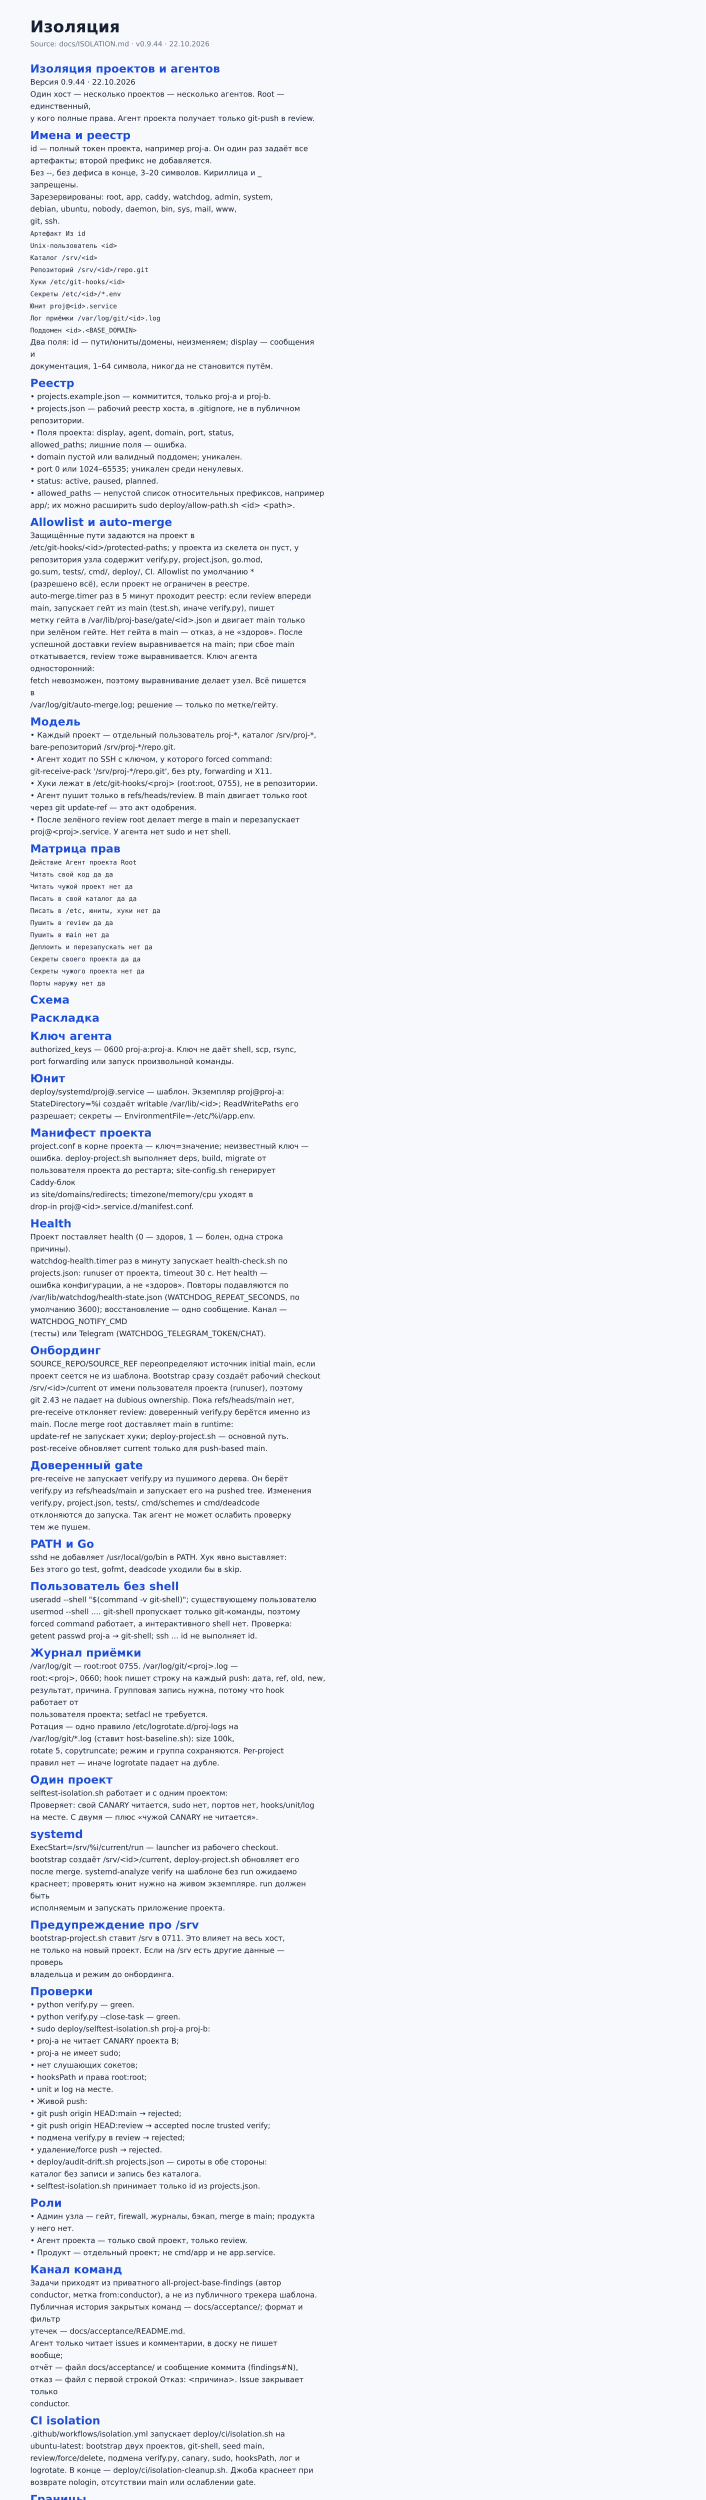
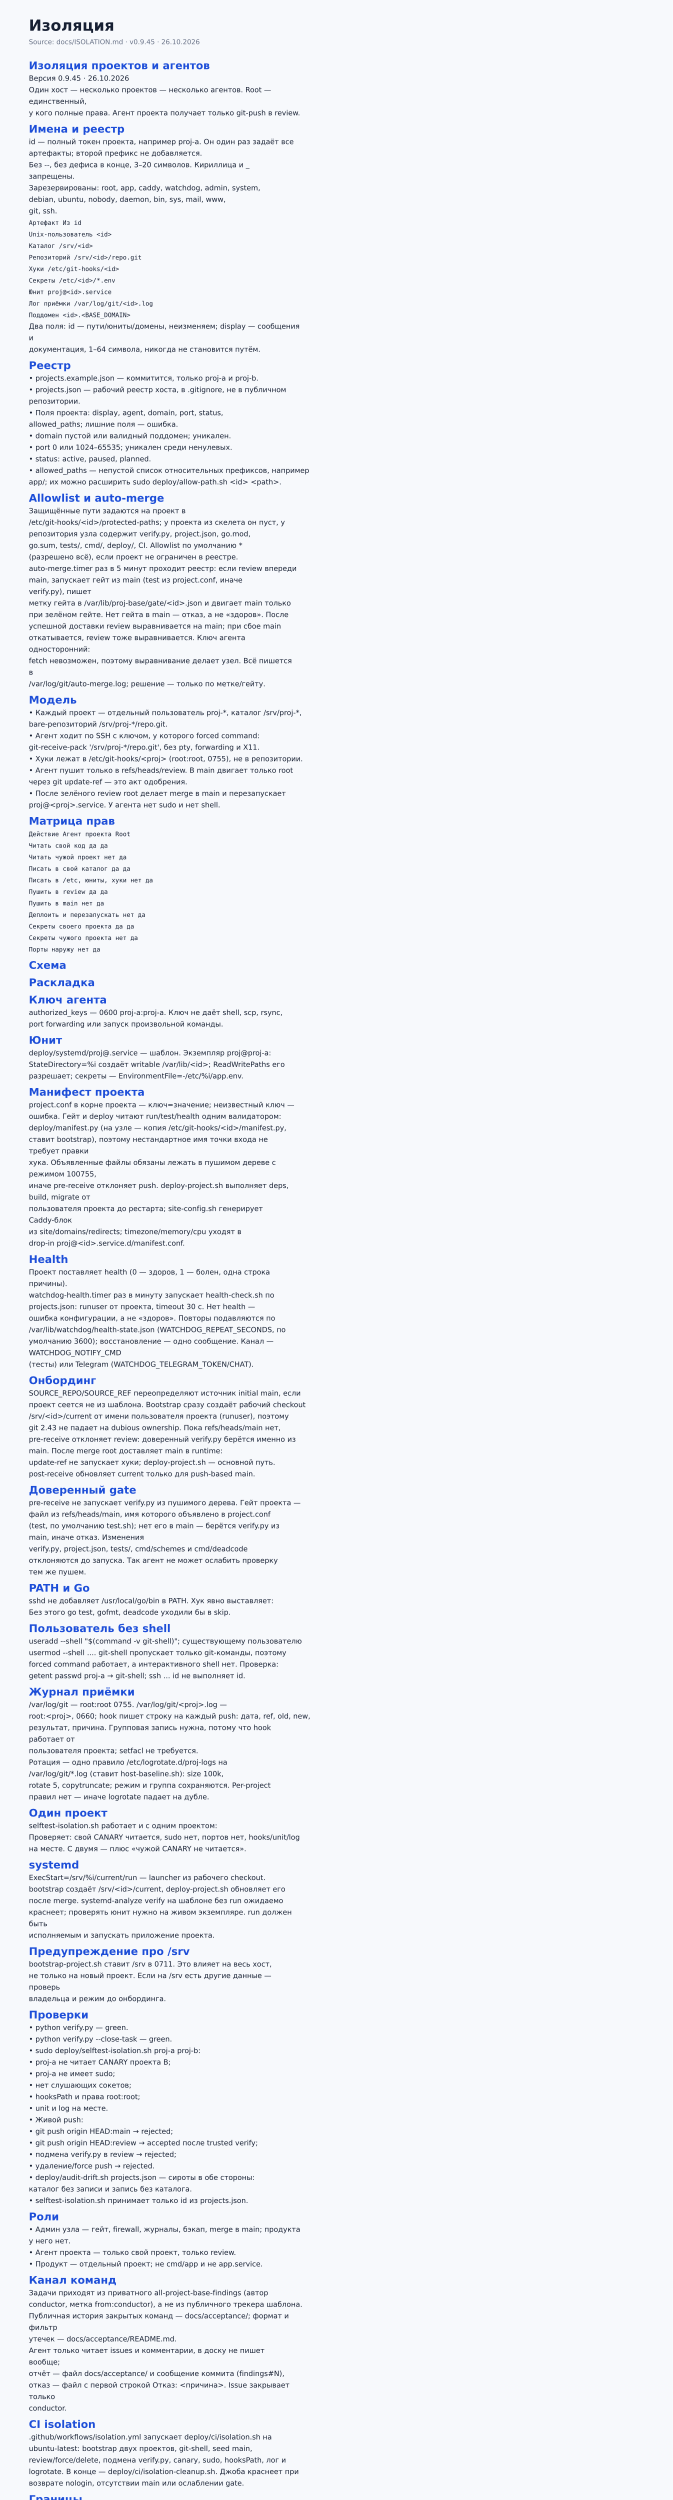
- <svg xmlns="http://www.w3.org/2000/svg" width="1400" height="4962" viewBox="0 0 1400 4962">
+ <svg xmlns="http://www.w3.org/2000/svg" width="1400" height="5202" viewBox="0 0 1400 5202">
  <rect width="1400" height="100%" fill="#f7f9fc" />
  <style>text{font-family:'DejaVu Sans',Arial,sans-serif;fill:#172033}.title{font-size:32px;font-weight:700}.sub{font-size:14px;fill:#667085}.h2{font-size:22px;font-weight:700;fill:#1d4ed8}.h3{font-size:18px;font-weight:700;fill:#172033}.p{font-size:15px}.bullet{font-size:15px}.table{font-family:'DejaVu Sans Mono',monospace;font-size:13px}</style>
  <text x="60" y="64" class="title">Изоляция</text>
-   <text x="60" y="92" class="sub">Source: docs/ISOLATION.md · v0.9.44 · 22.10.2026</text>
+   <text x="60" y="92" class="sub">Source: docs/ISOLATION.md · v0.9.45 · 26.10.2026</text>
  <text x="60" y="144" class="h2">Изоляция проектов и агентов</text>
-   <text x="60" y="168" class="p">Версия 0.9.44 · 22.10.2026</text>
+   <text x="60" y="168" class="p">Версия 0.9.45 · 26.10.2026</text>
  <text x="60" y="192" class="p">Один хост — несколько проектов — несколько агентов. Root —</text>
  <text x="60" y="216" class="p">единственный,</text>
  <text x="60" y="240" class="p">у кого полные права. Агент проекта получает только git-push в review.</text>
  <text x="60" y="276" class="h2">Имена и реестр</text>
  <text x="60" y="300" class="p">id — полный токен проекта, например proj-a. Он один раз задаёт все</text>
  <text x="60" y="324" class="p">артефакты; второй префикс не добавляется.</text>
  <text x="60" y="348" class="p">Без --, без дефиса в конце, 3–20 символов. Кириллица и _</text>
  <text x="60" y="372" class="p">запрещены.</text>
  <text x="60" y="396" class="p">Зарезервированы: root, app, caddy, watchdog, admin, system,</text>
  <text x="60" y="420" class="p">debian, ubuntu, nobody, daemon, bin, sys, mail, www,</text>
  <text x="60" y="444" class="p">git, ssh.</text>
  <text x="60" y="468" class="table">Артефакт Из id</text>
  <text x="60" y="492" class="table">Unix-пользователь &lt;id&gt;</text>
  <text x="60" y="516" class="table">Каталог /srv/&lt;id&gt;</text>
  <text x="60" y="540" class="table">Репозиторий /srv/&lt;id&gt;/repo.git</text>
  <text x="60" y="564" class="table">Хуки /etc/git-hooks/&lt;id&gt;</text>
  <text x="60" y="588" class="table">Секреты /etc/&lt;id&gt;/*.env</text>
  <text x="60" y="612" class="table">Юнит proj@&lt;id&gt;.service</text>
  <text x="60" y="636" class="table">Лог приёмки /var/log/git/&lt;id&gt;.log</text>
  <text x="60" y="660" class="table">Поддомен &lt;id&gt;.&lt;BASE_DOMAIN&gt;</text>
  <text x="60" y="684" class="p">Два поля: id — пути/юниты/домены, неизменяем; display — сообщения</text>
  <text x="60" y="708" class="p">и</text>
  <text x="60" y="732" class="p">документация, 1–64 символа, никогда не становится путём.</text>
  <text x="60" y="768" class="h2">Реестр</text>
  <text x="60" y="792" class="bullet">• projects.example.json — коммитится, только proj-a и proj-b.</text>
  <text x="60" y="816" class="bullet">• projects.json — рабочий реестр хоста, в .gitignore, не в публичном</text>
  <text x="60" y="840" class="p">репозитории.</text>
  <text x="60" y="864" class="bullet">• Поля проекта: display, agent, domain, port, status,</text>
  <text x="60" y="888" class="p">allowed_paths; лишние поля — ошибка.</text>
  <text x="60" y="912" class="bullet">• domain пустой или валидный поддомен; уникален.</text>
  <text x="60" y="936" class="bullet">• port 0 или 1024–65535; уникален среди ненулевых.</text>
  <text x="60" y="960" class="bullet">• status: active, paused, planned.</text>
  <text x="60" y="984" class="bullet">• allowed_paths — непустой список относительных префиксов, например</text>
  <text x="60" y="1008" class="p">app/; их можно расширить sudo deploy/allow-path.sh &lt;id&gt; &lt;path&gt;.</text>
  <text x="60" y="1044" class="h2">Allowlist и auto-merge</text>
  <text x="60" y="1068" class="p">Защищённые пути задаются на проект в</text>
  <text x="60" y="1092" class="p">/etc/git-hooks/&lt;id&gt;/protected-paths; у проекта из скелета он пуст, у</text>
  <text x="60" y="1116" class="p">репозитория узла содержит verify.py, project.json, go.mod,</text>
  <text x="60" y="1140" class="p">go.sum, tests/, cmd/, deploy/, CI. Allowlist по умолчанию *</text>
  <text x="60" y="1164" class="p">(разрешено всё), если проект не ограничен в реестре.</text>
  <text x="60" y="1188" class="p">auto-merge.timer раз в 5 минут проходит реестр: если review впереди</text>
-   <text x="60" y="1212" class="p">main, запускает гейт из main (test.sh, иначе verify.py), пишет</text>
-   <text x="60" y="1236" class="p">метку гейта в /var/lib/proj-base/gate/&lt;id&gt;.json и двигает main только</text>
-   <text x="60" y="1260" class="p">при зелёном гейте. Нет гейта в main — отказ, а не «здоров». После</text>
-   <text x="60" y="1284" class="p">успешной доставки review выравнивается на main; при сбое main</text>
-   <text x="60" y="1308" class="p">откатывается, review тоже выравнивается. Ключ агента</text>
-   <text x="60" y="1332" class="p">односторонний:</text>
-   <text x="60" y="1356" class="p">fetch невозможен, поэтому выравнивание делает узел. Всё пишется</text>
-   <text x="60" y="1380" class="p">в</text>
-   <text x="60" y="1404" class="p">/var/log/git/auto-merge.log; решение — только по метке/гейту.</text>
-   <text x="60" y="1440" class="h2">Модель</text>
-   <text x="60" y="1464" class="bullet">• Каждый проект — отдельный пользователь proj-*, каталог /srv/proj-*,</text>
-   <text x="60" y="1488" class="p">bare-репозиторий /srv/proj-*/repo.git.</text>
-   <text x="60" y="1512" class="bullet">• Агент ходит по SSH с ключом, у которого forced command:</text>
-   <text x="60" y="1536" class="p">git-receive-pack '/srv/proj-*/repo.git', без pty, forwarding и X11.</text>
-   <text x="60" y="1560" class="bullet">• Хуки лежат в /etc/git-hooks/&lt;proj&gt; (root:root, 0755), не в репозитории.</text>
-   <text x="60" y="1584" class="bullet">• Агент пушит только в refs/heads/review. В main двигает только root</text>
-   <text x="60" y="1608" class="p">через git update-ref — это акт одобрения.</text>
-   <text x="60" y="1632" class="bullet">• После зелёного review root делает merge в main и перезапускает</text>
-   <text x="60" y="1656" class="p">proj@&lt;proj&gt;.service. У агента нет sudo и нет shell.</text>
-   <text x="60" y="1692" class="h2">Матрица прав</text>
-   <text x="60" y="1716" class="table">Действие Агент проекта Root</text>
-   <text x="60" y="1740" class="table">Читать свой код да да</text>
-   <text x="60" y="1764" class="table">Читать чужой проект нет да</text>
-   <text x="60" y="1788" class="table">Писать в свой каталог да да</text>
-   <text x="60" y="1812" class="table">Писать в /etc, юниты, хуки нет да</text>
-   <text x="60" y="1836" class="table">Пушить в review да да</text>
-   <text x="60" y="1860" class="table">Пушить в main нет да</text>
-   <text x="60" y="1884" class="table">Деплоить и перезапускать нет да</text>
-   <text x="60" y="1908" class="table">Секреты своего проекта да да</text>
-   <text x="60" y="1932" class="table">Секреты чужого проекта нет да</text>
-   <text x="60" y="1956" class="table">Порты наружу нет да</text>
-   <text x="60" y="1992" class="h2">Схема</text>
-   <text x="60" y="2028" class="h2">Раскладка</text>
-   <text x="60" y="2064" class="h2">Ключ агента</text>
-   <text x="60" y="2088" class="p">authorized_keys — 0600 proj-a:proj-a. Ключ не даёт shell, scp, rsync,</text>
-   <text x="60" y="2112" class="p">port forwarding или запуск произвольной команды.</text>
-   <text x="60" y="2148" class="h2">Юнит</text>
-   <text x="60" y="2172" class="p">deploy/systemd/proj@.service — шаблон. Экземпляр proj@proj-a:</text>
-   <text x="60" y="2196" class="p">StateDirectory=%i создаёт writable /var/lib/&lt;id&gt;; ReadWritePaths его</text>
-   <text x="60" y="2220" class="p">разрешает; секреты — EnvironmentFile=-/etc/%i/app.env.</text>
-   <text x="60" y="2256" class="h2">Манифест проекта</text>
-   <text x="60" y="2280" class="p">project.conf в корне проекта — ключ=значение; неизвестный ключ —</text>
-   <text x="60" y="2304" class="p">ошибка. deploy-project.sh выполняет deps, build, migrate от</text>
-   <text x="60" y="2328" class="p">пользователя проекта до рестарта; site-config.sh генерирует</text>
-   <text x="60" y="2352" class="p">Caddy-блок</text>
-   <text x="60" y="2376" class="p">из site/domains/redirects; timezone/memory/cpu уходят в</text>
-   <text x="60" y="2400" class="p">drop-in proj@&lt;id&gt;.service.d/manifest.conf.</text>
-   <text x="60" y="2436" class="h2">Health</text>
-   <text x="60" y="2460" class="p">Проект поставляет health (0 — здоров, 1 — болен, одна строка</text>
-   <text x="60" y="2484" class="p">причины).</text>
-   <text x="60" y="2508" class="p">watchdog-health.timer раз в минуту запускает health-check.sh по</text>
-   <text x="60" y="2532" class="p">projects.json: runuser от проекта, timeout 30 с. Нет health —</text>
-   <text x="60" y="2556" class="p">ошибка конфигурации, а не «здоров». Повторы подавляются по</text>
-   <text x="60" y="2580" class="p">/var/lib/watchdog/health-state.json (WATCHDOG_REPEAT_SECONDS, по</text>
-   <text x="60" y="2604" class="p">умолчанию 3600); восстановление — одно сообщение. Канал —</text>
-   <text x="60" y="2628" class="p">WATCHDOG_NOTIFY_CMD</text>
-   <text x="60" y="2652" class="p">(тесты) или Telegram (WATCHDOG_TELEGRAM_TOKEN/CHAT).</text>
-   <text x="60" y="2688" class="h2">Онбординг</text>
-   <text x="60" y="2712" class="p">SOURCE_REPO/SOURCE_REF переопределяют источник initial main, если</text>
-   <text x="60" y="2736" class="p">проект сеется не из шаблона. Bootstrap сразу создаёт рабочий checkout</text>
-   <text x="60" y="2760" class="p">/srv/&lt;id&gt;/current от имени пользователя проекта (runuser), поэтому</text>
-   <text x="60" y="2784" class="p">git 2.43 не падает на dubious ownership. Пока refs/heads/main нет,</text>
-   <text x="60" y="2808" class="p">pre-receive отклоняет review: доверенный verify.py берётся именно из</text>
-   <text x="60" y="2832" class="p">main. После merge root доставляет main в runtime:</text>
-   <text x="60" y="2856" class="p">update-ref не запускает хуки; deploy-project.sh — основной путь.</text>
-   <text x="60" y="2880" class="p">post-receive обновляет current только для push-based main.</text>
-   <text x="60" y="2916" class="h2">Доверенный gate</text>
-   <text x="60" y="2940" class="p">pre-receive не запускает verify.py из пушимого дерева. Он берёт</text>
-   <text x="60" y="2964" class="p">verify.py из refs/heads/main и запускает его на pushed tree. Изменения</text>
-   <text x="60" y="2988" class="p">verify.py, project.json, tests/, cmd/schemes и cmd/deadcode</text>
-   <text x="60" y="3012" class="p">отклоняются до запуска. Так агент не может ослабить проверку</text>
-   <text x="60" y="3036" class="p">тем же пушем.</text>
-   <text x="60" y="3072" class="h2">PATH и Go</text>
-   <text x="60" y="3096" class="p">sshd не добавляет /usr/local/go/bin в PATH. Хук явно выставляет:</text>
-   <text x="60" y="3120" class="p">Без этого go test, gofmt, deadcode уходили бы в skip.</text>
-   <text x="60" y="3156" class="h2">Пользователь без shell</text>
-   <text x="60" y="3180" class="p">useradd --shell "$(command -v git-shell)"; существующему пользователю</text>
-   <text x="60" y="3204" class="p">usermod --shell .... git-shell пропускает только git-команды, поэтому</text>
-   <text x="60" y="3228" class="p">forced command работает, а интерактивного shell нет. Проверка:</text>
-   <text x="60" y="3252" class="p">getent passwd proj-a → git-shell; ssh ... id не выполняет id.</text>
-   <text x="60" y="3288" class="h2">Журнал приёмки</text>
-   <text x="60" y="3312" class="p">/var/log/git — root:root 0755. /var/log/git/&lt;proj&gt;.log —</text>
-   <text x="60" y="3336" class="p">root:&lt;proj&gt;, 0660; hook пишет строку на каждый push: дата, ref, old, new,</text>
-   <text x="60" y="3360" class="p">результат, причина. Групповая запись нужна, потому что hook</text>
-   <text x="60" y="3384" class="p">работает от</text>
-   <text x="60" y="3408" class="p">пользователя проекта; setfacl не требуется.</text>
-   <text x="60" y="3432" class="p">Ротация — одно правило /etc/logrotate.d/proj-logs на</text>
-   <text x="60" y="3456" class="p">/var/log/git/*.log (ставит host-baseline.sh): size 100k,</text>
-   <text x="60" y="3480" class="p">rotate 5, copytruncate; режим и группа сохраняются. Per-project</text>
-   <text x="60" y="3504" class="p">правил нет — иначе logrotate падает на дубле.</text>
-   <text x="60" y="3540" class="h2">Один проект</text>
-   <text x="60" y="3564" class="p">selftest-isolation.sh работает и с одним проектом:</text>
-   <text x="60" y="3588" class="p">Проверяет: свой CANARY читается, sudo нет, портов нет, hooks/unit/log</text>
-   <text x="60" y="3612" class="p">на месте. С двумя — плюс «чужой CANARY не читается».</text>
-   <text x="60" y="3648" class="h2">systemd</text>
-   <text x="60" y="3672" class="p">ExecStart=/srv/%i/current/run — launcher из рабочего checkout.</text>
-   <text x="60" y="3696" class="p">bootstrap создаёт /srv/&lt;id&gt;/current, deploy-project.sh обновляет его</text>
-   <text x="60" y="3720" class="p">после merge. systemd-analyze verify на шаблоне без run ожидаемо</text>
-   <text x="60" y="3744" class="p">краснеет; проверять юнит нужно на живом экземпляре. run должен</text>
-   <text x="60" y="3768" class="p">быть</text>
-   <text x="60" y="3792" class="p">исполняемым и запускать приложение проекта.</text>
-   <text x="60" y="3828" class="h2">Предупреждение про /srv</text>
-   <text x="60" y="3852" class="p">bootstrap-project.sh ставит /srv в 0711. Это влияет на весь хост,</text>
-   <text x="60" y="3876" class="p">не только на новый проект. Если на /srv есть другие данные —</text>
-   <text x="60" y="3900" class="p">проверь</text>
-   <text x="60" y="3924" class="p">владельца и режим до онбординга.</text>
-   <text x="60" y="3960" class="h2">Проверки</text>
-   <text x="60" y="3984" class="bullet">• python verify.py — green.</text>
-   <text x="60" y="4008" class="bullet">• python verify.py --close-task — green.</text>
-   <text x="60" y="4032" class="bullet">• sudo deploy/selftest-isolation.sh proj-a proj-b:</text>
-   <text x="60" y="4056" class="bullet">• proj-a не читает CANARY проекта B;</text>
-   <text x="60" y="4080" class="bullet">• proj-a не имеет sudo;</text>
-   <text x="60" y="4104" class="bullet">• нет слушающих сокетов;</text>
-   <text x="60" y="4128" class="bullet">• hooksPath и права root:root;</text>
-   <text x="60" y="4152" class="bullet">• unit и log на месте.</text>
-   <text x="60" y="4176" class="bullet">• Живой push:</text>
-   <text x="60" y="4200" class="bullet">• git push origin HEAD:main → rejected;</text>
-   <text x="60" y="4224" class="bullet">• git push origin HEAD:review → accepted после trusted verify;</text>
-   <text x="60" y="4248" class="bullet">• подмена verify.py в review → rejected;</text>
-   <text x="60" y="4272" class="bullet">• удаление/force push → rejected.</text>
-   <text x="60" y="4296" class="bullet">• deploy/audit-drift.sh projects.json — сироты в обе стороны:</text>
-   <text x="60" y="4320" class="p">каталог без записи и запись без каталога.</text>
-   <text x="60" y="4344" class="bullet">• selftest-isolation.sh принимает только id из projects.json.</text>
-   <text x="60" y="4380" class="h2">Роли</text>
-   <text x="60" y="4404" class="bullet">• Админ узла — гейт, firewall, журналы, бэкап, merge в main; продукта</text>
-   <text x="60" y="4428" class="p">у него нет.</text>
-   <text x="60" y="4452" class="bullet">• Агент проекта — только свой проект, только review.</text>
-   <text x="60" y="4476" class="bullet">• Продукт — отдельный проект; не cmd/app и не app.service.</text>
-   <text x="60" y="4512" class="h2">Канал команд</text>
-   <text x="60" y="4536" class="p">Задачи приходят из приватного all-project-base-findings (автор</text>
-   <text x="60" y="4560" class="p">conductor, метка from:conductor), а не из публичного трекера шаблона.</text>
-   <text x="60" y="4584" class="p">Публичная история закрытых команд — docs/acceptance/; формат и</text>
-   <text x="60" y="4608" class="p">фильтр</text>
-   <text x="60" y="4632" class="p">утечек — docs/acceptance/README.md.</text>
-   <text x="60" y="4656" class="p">Агент только читает issues и комментарии, в доску не пишет</text>
-   <text x="60" y="4680" class="p">вообще;</text>
-   <text x="60" y="4704" class="p">отчёт — файл docs/acceptance/ и сообщение коммита (findings#N),</text>
-   <text x="60" y="4728" class="p">отказ — файл с первой строкой Отказ: &lt;причина&gt;. Issue закрывает</text>
-   <text x="60" y="4752" class="p">только</text>
-   <text x="60" y="4776" class="p">conductor.</text>
-   <text x="60" y="4812" class="h2">CI isolation</text>
-   <text x="60" y="4836" class="p">.github/workflows/isolation.yml запускает deploy/ci/isolation.sh на</text>
-   <text x="60" y="4860" class="p">ubuntu-latest: bootstrap двух проектов, git-shell, seed main,</text>
-   <text x="60" y="4884" class="p">review/force/delete, подмена verify.py, canary, sudo, hooksPath, лог и</text>
-   <text x="60" y="4908" class="p">logrotate. В конце — deploy/ci/isolation-cleanup.sh. Джоба краснеет при</text>
-   <text x="60" y="4932" class="p">возврате nologin, отсутствии main или ослаблении gate.</text>
-   <text x="60" y="4968" class="h2">Границы</text>
-   <text x="60" y="4992" class="bullet">• Это Linux/systemd/sshd-модель; на Windows live-проверка невозможна.</text>
-   <text x="60" y="5016" class="bullet">• Caddy — единственный вход; порты приложений наружу не</text>
-   <text x="60" y="5040" class="p">публикуются.</text>
-   <text x="60" y="5064" class="bullet">• Секреты своего проекта доступны агенту только через</text>
-   <text x="60" y="5088" class="p">запущенный процесс</text>
-   <text x="60" y="5112" class="p">или явно выданный env; в репозитории секретов нет.</text>
-   <text x="60" y="5136" class="bullet">• Нового правила нет: политика живёт в PROJECT.md, этом файле и</text>
-   <text x="60" y="5160" class="p">PROCESS.md.</text>
+   <text x="60" y="1212" class="p">main, запускает гейт из main (test из project.conf, иначе</text>
+   <text x="60" y="1236" class="p">verify.py), пишет</text>
+   <text x="60" y="1260" class="p">метку гейта в /var/lib/proj-base/gate/&lt;id&gt;.json и двигает main только</text>
+   <text x="60" y="1284" class="p">при зелёном гейте. Нет гейта в main — отказ, а не «здоров». После</text>
+   <text x="60" y="1308" class="p">успешной доставки review выравнивается на main; при сбое main</text>
+   <text x="60" y="1332" class="p">откатывается, review тоже выравнивается. Ключ агента</text>
+   <text x="60" y="1356" class="p">односторонний:</text>
+   <text x="60" y="1380" class="p">fetch невозможен, поэтому выравнивание делает узел. Всё пишется</text>
+   <text x="60" y="1404" class="p">в</text>
+   <text x="60" y="1428" class="p">/var/log/git/auto-merge.log; решение — только по метке/гейту.</text>
+   <text x="60" y="1464" class="h2">Модель</text>
+   <text x="60" y="1488" class="bullet">• Каждый проект — отдельный пользователь proj-*, каталог /srv/proj-*,</text>
+   <text x="60" y="1512" class="p">bare-репозиторий /srv/proj-*/repo.git.</text>
+   <text x="60" y="1536" class="bullet">• Агент ходит по SSH с ключом, у которого forced command:</text>
+   <text x="60" y="1560" class="p">git-receive-pack '/srv/proj-*/repo.git', без pty, forwarding и X11.</text>
+   <text x="60" y="1584" class="bullet">• Хуки лежат в /etc/git-hooks/&lt;proj&gt; (root:root, 0755), не в репозитории.</text>
+   <text x="60" y="1608" class="bullet">• Агент пушит только в refs/heads/review. В main двигает только root</text>
+   <text x="60" y="1632" class="p">через git update-ref — это акт одобрения.</text>
+   <text x="60" y="1656" class="bullet">• После зелёного review root делает merge в main и перезапускает</text>
+   <text x="60" y="1680" class="p">proj@&lt;proj&gt;.service. У агента нет sudo и нет shell.</text>
+   <text x="60" y="1716" class="h2">Матрица прав</text>
+   <text x="60" y="1740" class="table">Действие Агент проекта Root</text>
+   <text x="60" y="1764" class="table">Читать свой код да да</text>
+   <text x="60" y="1788" class="table">Читать чужой проект нет да</text>
+   <text x="60" y="1812" class="table">Писать в свой каталог да да</text>
+   <text x="60" y="1836" class="table">Писать в /etc, юниты, хуки нет да</text>
+   <text x="60" y="1860" class="table">Пушить в review да да</text>
+   <text x="60" y="1884" class="table">Пушить в main нет да</text>
+   <text x="60" y="1908" class="table">Деплоить и перезапускать нет да</text>
+   <text x="60" y="1932" class="table">Секреты своего проекта да да</text>
+   <text x="60" y="1956" class="table">Секреты чужого проекта нет да</text>
+   <text x="60" y="1980" class="table">Порты наружу нет да</text>
+   <text x="60" y="2016" class="h2">Схема</text>
+   <text x="60" y="2052" class="h2">Раскладка</text>
+   <text x="60" y="2088" class="h2">Ключ агента</text>
+   <text x="60" y="2112" class="p">authorized_keys — 0600 proj-a:proj-a. Ключ не даёт shell, scp, rsync,</text>
+   <text x="60" y="2136" class="p">port forwarding или запуск произвольной команды.</text>
+   <text x="60" y="2172" class="h2">Юнит</text>
+   <text x="60" y="2196" class="p">deploy/systemd/proj@.service — шаблон. Экземпляр proj@proj-a:</text>
+   <text x="60" y="2220" class="p">StateDirectory=%i создаёт writable /var/lib/&lt;id&gt;; ReadWritePaths его</text>
+   <text x="60" y="2244" class="p">разрешает; секреты — EnvironmentFile=-/etc/%i/app.env.</text>
+   <text x="60" y="2280" class="h2">Манифест проекта</text>
+   <text x="60" y="2304" class="p">project.conf в корне проекта — ключ=значение; неизвестный ключ —</text>
+   <text x="60" y="2328" class="p">ошибка. Гейт и deploy читают run/test/health одним валидатором:</text>
+   <text x="60" y="2352" class="p">deploy/manifest.py (на узле — копия /etc/git-hooks/&lt;id&gt;/manifest.py,</text>
+   <text x="60" y="2376" class="p">ставит bootstrap), поэтому нестандартное имя точки входа не</text>
+   <text x="60" y="2400" class="p">требует правки</text>
+   <text x="60" y="2424" class="p">хука. Объявленные файлы обязаны лежать в пушимом дереве с</text>
+   <text x="60" y="2448" class="p">режимом 100755,</text>
+   <text x="60" y="2472" class="p">иначе pre-receive отклоняет push. deploy-project.sh выполняет deps,</text>
+   <text x="60" y="2496" class="p">build, migrate от</text>
+   <text x="60" y="2520" class="p">пользователя проекта до рестарта; site-config.sh генерирует</text>
+   <text x="60" y="2544" class="p">Caddy-блок</text>
+   <text x="60" y="2568" class="p">из site/domains/redirects; timezone/memory/cpu уходят в</text>
+   <text x="60" y="2592" class="p">drop-in proj@&lt;id&gt;.service.d/manifest.conf.</text>
+   <text x="60" y="2628" class="h2">Health</text>
+   <text x="60" y="2652" class="p">Проект поставляет health (0 — здоров, 1 — болен, одна строка</text>
+   <text x="60" y="2676" class="p">причины).</text>
+   <text x="60" y="2700" class="p">watchdog-health.timer раз в минуту запускает health-check.sh по</text>
+   <text x="60" y="2724" class="p">projects.json: runuser от проекта, timeout 30 с. Нет health —</text>
+   <text x="60" y="2748" class="p">ошибка конфигурации, а не «здоров». Повторы подавляются по</text>
+   <text x="60" y="2772" class="p">/var/lib/watchdog/health-state.json (WATCHDOG_REPEAT_SECONDS, по</text>
+   <text x="60" y="2796" class="p">умолчанию 3600); восстановление — одно сообщение. Канал —</text>
+   <text x="60" y="2820" class="p">WATCHDOG_NOTIFY_CMD</text>
+   <text x="60" y="2844" class="p">(тесты) или Telegram (WATCHDOG_TELEGRAM_TOKEN/CHAT).</text>
+   <text x="60" y="2880" class="h2">Онбординг</text>
+   <text x="60" y="2904" class="p">SOURCE_REPO/SOURCE_REF переопределяют источник initial main, если</text>
+   <text x="60" y="2928" class="p">проект сеется не из шаблона. Bootstrap сразу создаёт рабочий checkout</text>
+   <text x="60" y="2952" class="p">/srv/&lt;id&gt;/current от имени пользователя проекта (runuser), поэтому</text>
+   <text x="60" y="2976" class="p">git 2.43 не падает на dubious ownership. Пока refs/heads/main нет,</text>
+   <text x="60" y="3000" class="p">pre-receive отклоняет review: доверенный verify.py берётся именно из</text>
+   <text x="60" y="3024" class="p">main. После merge root доставляет main в runtime:</text>
+   <text x="60" y="3048" class="p">update-ref не запускает хуки; deploy-project.sh — основной путь.</text>
+   <text x="60" y="3072" class="p">post-receive обновляет current только для push-based main.</text>
+   <text x="60" y="3108" class="h2">Доверенный gate</text>
+   <text x="60" y="3132" class="p">pre-receive не запускает verify.py из пушимого дерева. Гейт проекта —</text>
+   <text x="60" y="3156" class="p">файл из refs/heads/main, имя которого объявлено в project.conf</text>
+   <text x="60" y="3180" class="p">(test, по умолчанию test.sh); нет его в main — берётся verify.py из</text>
+   <text x="60" y="3204" class="p">main, иначе отказ. Изменения</text>
+   <text x="60" y="3228" class="p">verify.py, project.json, tests/, cmd/schemes и cmd/deadcode</text>
+   <text x="60" y="3252" class="p">отклоняются до запуска. Так агент не может ослабить проверку</text>
+   <text x="60" y="3276" class="p">тем же пушем.</text>
+   <text x="60" y="3312" class="h2">PATH и Go</text>
+   <text x="60" y="3336" class="p">sshd не добавляет /usr/local/go/bin в PATH. Хук явно выставляет:</text>
+   <text x="60" y="3360" class="p">Без этого go test, gofmt, deadcode уходили бы в skip.</text>
+   <text x="60" y="3396" class="h2">Пользователь без shell</text>
+   <text x="60" y="3420" class="p">useradd --shell "$(command -v git-shell)"; существующему пользователю</text>
+   <text x="60" y="3444" class="p">usermod --shell .... git-shell пропускает только git-команды, поэтому</text>
+   <text x="60" y="3468" class="p">forced command работает, а интерактивного shell нет. Проверка:</text>
+   <text x="60" y="3492" class="p">getent passwd proj-a → git-shell; ssh ... id не выполняет id.</text>
+   <text x="60" y="3528" class="h2">Журнал приёмки</text>
+   <text x="60" y="3552" class="p">/var/log/git — root:root 0755. /var/log/git/&lt;proj&gt;.log —</text>
+   <text x="60" y="3576" class="p">root:&lt;proj&gt;, 0660; hook пишет строку на каждый push: дата, ref, old, new,</text>
+   <text x="60" y="3600" class="p">результат, причина. Групповая запись нужна, потому что hook</text>
+   <text x="60" y="3624" class="p">работает от</text>
+   <text x="60" y="3648" class="p">пользователя проекта; setfacl не требуется.</text>
+   <text x="60" y="3672" class="p">Ротация — одно правило /etc/logrotate.d/proj-logs на</text>
+   <text x="60" y="3696" class="p">/var/log/git/*.log (ставит host-baseline.sh): size 100k,</text>
+   <text x="60" y="3720" class="p">rotate 5, copytruncate; режим и группа сохраняются. Per-project</text>
+   <text x="60" y="3744" class="p">правил нет — иначе logrotate падает на дубле.</text>
+   <text x="60" y="3780" class="h2">Один проект</text>
+   <text x="60" y="3804" class="p">selftest-isolation.sh работает и с одним проектом:</text>
+   <text x="60" y="3828" class="p">Проверяет: свой CANARY читается, sudo нет, портов нет, hooks/unit/log</text>
+   <text x="60" y="3852" class="p">на месте. С двумя — плюс «чужой CANARY не читается».</text>
+   <text x="60" y="3888" class="h2">systemd</text>
+   <text x="60" y="3912" class="p">ExecStart=/srv/%i/current/run — launcher из рабочего checkout.</text>
+   <text x="60" y="3936" class="p">bootstrap создаёт /srv/&lt;id&gt;/current, deploy-project.sh обновляет его</text>
+   <text x="60" y="3960" class="p">после merge. systemd-analyze verify на шаблоне без run ожидаемо</text>
+   <text x="60" y="3984" class="p">краснеет; проверять юнит нужно на живом экземпляре. run должен</text>
+   <text x="60" y="4008" class="p">быть</text>
+   <text x="60" y="4032" class="p">исполняемым и запускать приложение проекта.</text>
+   <text x="60" y="4068" class="h2">Предупреждение про /srv</text>
+   <text x="60" y="4092" class="p">bootstrap-project.sh ставит /srv в 0711. Это влияет на весь хост,</text>
+   <text x="60" y="4116" class="p">не только на новый проект. Если на /srv есть другие данные —</text>
+   <text x="60" y="4140" class="p">проверь</text>
+   <text x="60" y="4164" class="p">владельца и режим до онбординга.</text>
+   <text x="60" y="4200" class="h2">Проверки</text>
+   <text x="60" y="4224" class="bullet">• python verify.py — green.</text>
+   <text x="60" y="4248" class="bullet">• python verify.py --close-task — green.</text>
+   <text x="60" y="4272" class="bullet">• sudo deploy/selftest-isolation.sh proj-a proj-b:</text>
+   <text x="60" y="4296" class="bullet">• proj-a не читает CANARY проекта B;</text>
+   <text x="60" y="4320" class="bullet">• proj-a не имеет sudo;</text>
+   <text x="60" y="4344" class="bullet">• нет слушающих сокетов;</text>
+   <text x="60" y="4368" class="bullet">• hooksPath и права root:root;</text>
+   <text x="60" y="4392" class="bullet">• unit и log на месте.</text>
+   <text x="60" y="4416" class="bullet">• Живой push:</text>
+   <text x="60" y="4440" class="bullet">• git push origin HEAD:main → rejected;</text>
+   <text x="60" y="4464" class="bullet">• git push origin HEAD:review → accepted после trusted verify;</text>
+   <text x="60" y="4488" class="bullet">• подмена verify.py в review → rejected;</text>
+   <text x="60" y="4512" class="bullet">• удаление/force push → rejected.</text>
+   <text x="60" y="4536" class="bullet">• deploy/audit-drift.sh projects.json — сироты в обе стороны:</text>
+   <text x="60" y="4560" class="p">каталог без записи и запись без каталога.</text>
+   <text x="60" y="4584" class="bullet">• selftest-isolation.sh принимает только id из projects.json.</text>
+   <text x="60" y="4620" class="h2">Роли</text>
+   <text x="60" y="4644" class="bullet">• Админ узла — гейт, firewall, журналы, бэкап, merge в main; продукта</text>
+   <text x="60" y="4668" class="p">у него нет.</text>
+   <text x="60" y="4692" class="bullet">• Агент проекта — только свой проект, только review.</text>
+   <text x="60" y="4716" class="bullet">• Продукт — отдельный проект; не cmd/app и не app.service.</text>
+   <text x="60" y="4752" class="h2">Канал команд</text>
+   <text x="60" y="4776" class="p">Задачи приходят из приватного all-project-base-findings (автор</text>
+   <text x="60" y="4800" class="p">conductor, метка from:conductor), а не из публичного трекера шаблона.</text>
+   <text x="60" y="4824" class="p">Публичная история закрытых команд — docs/acceptance/; формат и</text>
+   <text x="60" y="4848" class="p">фильтр</text>
+   <text x="60" y="4872" class="p">утечек — docs/acceptance/README.md.</text>
+   <text x="60" y="4896" class="p">Агент только читает issues и комментарии, в доску не пишет</text>
+   <text x="60" y="4920" class="p">вообще;</text>
+   <text x="60" y="4944" class="p">отчёт — файл docs/acceptance/ и сообщение коммита (findings#N),</text>
+   <text x="60" y="4968" class="p">отказ — файл с первой строкой Отказ: &lt;причина&gt;. Issue закрывает</text>
+   <text x="60" y="4992" class="p">только</text>
+   <text x="60" y="5016" class="p">conductor.</text>
+   <text x="60" y="5052" class="h2">CI isolation</text>
+   <text x="60" y="5076" class="p">.github/workflows/isolation.yml запускает deploy/ci/isolation.sh на</text>
+   <text x="60" y="5100" class="p">ubuntu-latest: bootstrap двух проектов, git-shell, seed main,</text>
+   <text x="60" y="5124" class="p">review/force/delete, подмена verify.py, canary, sudo, hooksPath, лог и</text>
+   <text x="60" y="5148" class="p">logrotate. В конце — deploy/ci/isolation-cleanup.sh. Джоба краснеет при</text>
+   <text x="60" y="5172" class="p">возврате nologin, отсутствии main или ослаблении gate.</text>
+   <text x="60" y="5208" class="h2">Границы</text>
+   <text x="60" y="5232" class="bullet">• Это Linux/systemd/sshd-модель; на Windows live-проверка невозможна.</text>
+   <text x="60" y="5256" class="bullet">• Caddy — единственный вход; порты приложений наружу не</text>
+   <text x="60" y="5280" class="p">публикуются.</text>
+   <text x="60" y="5304" class="bullet">• Секреты своего проекта доступны агенту только через</text>
+   <text x="60" y="5328" class="p">запущенный процесс</text>
+   <text x="60" y="5352" class="p">или явно выданный env; в репозитории секретов нет.</text>
+   <text x="60" y="5376" class="bullet">• Нового правила нет: политика живёт в PROJECT.md, этом файле и</text>
+   <text x="60" y="5400" class="p">PROCESS.md.</text>
</svg>
